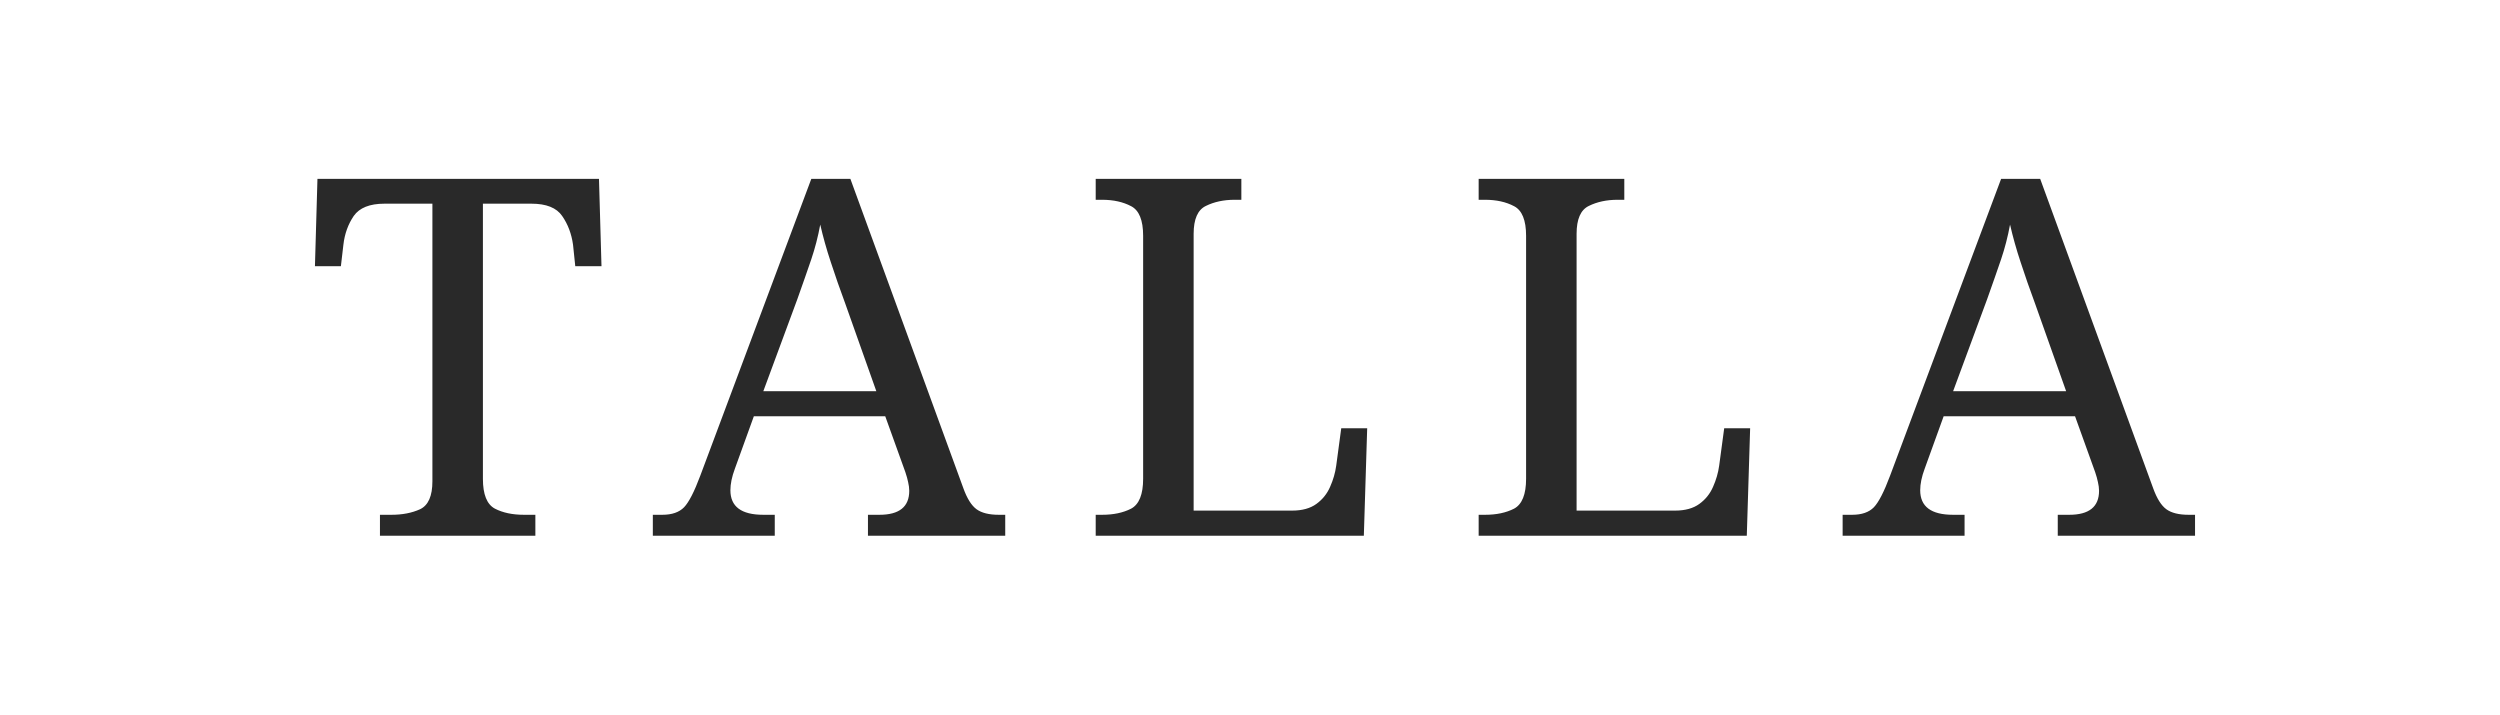
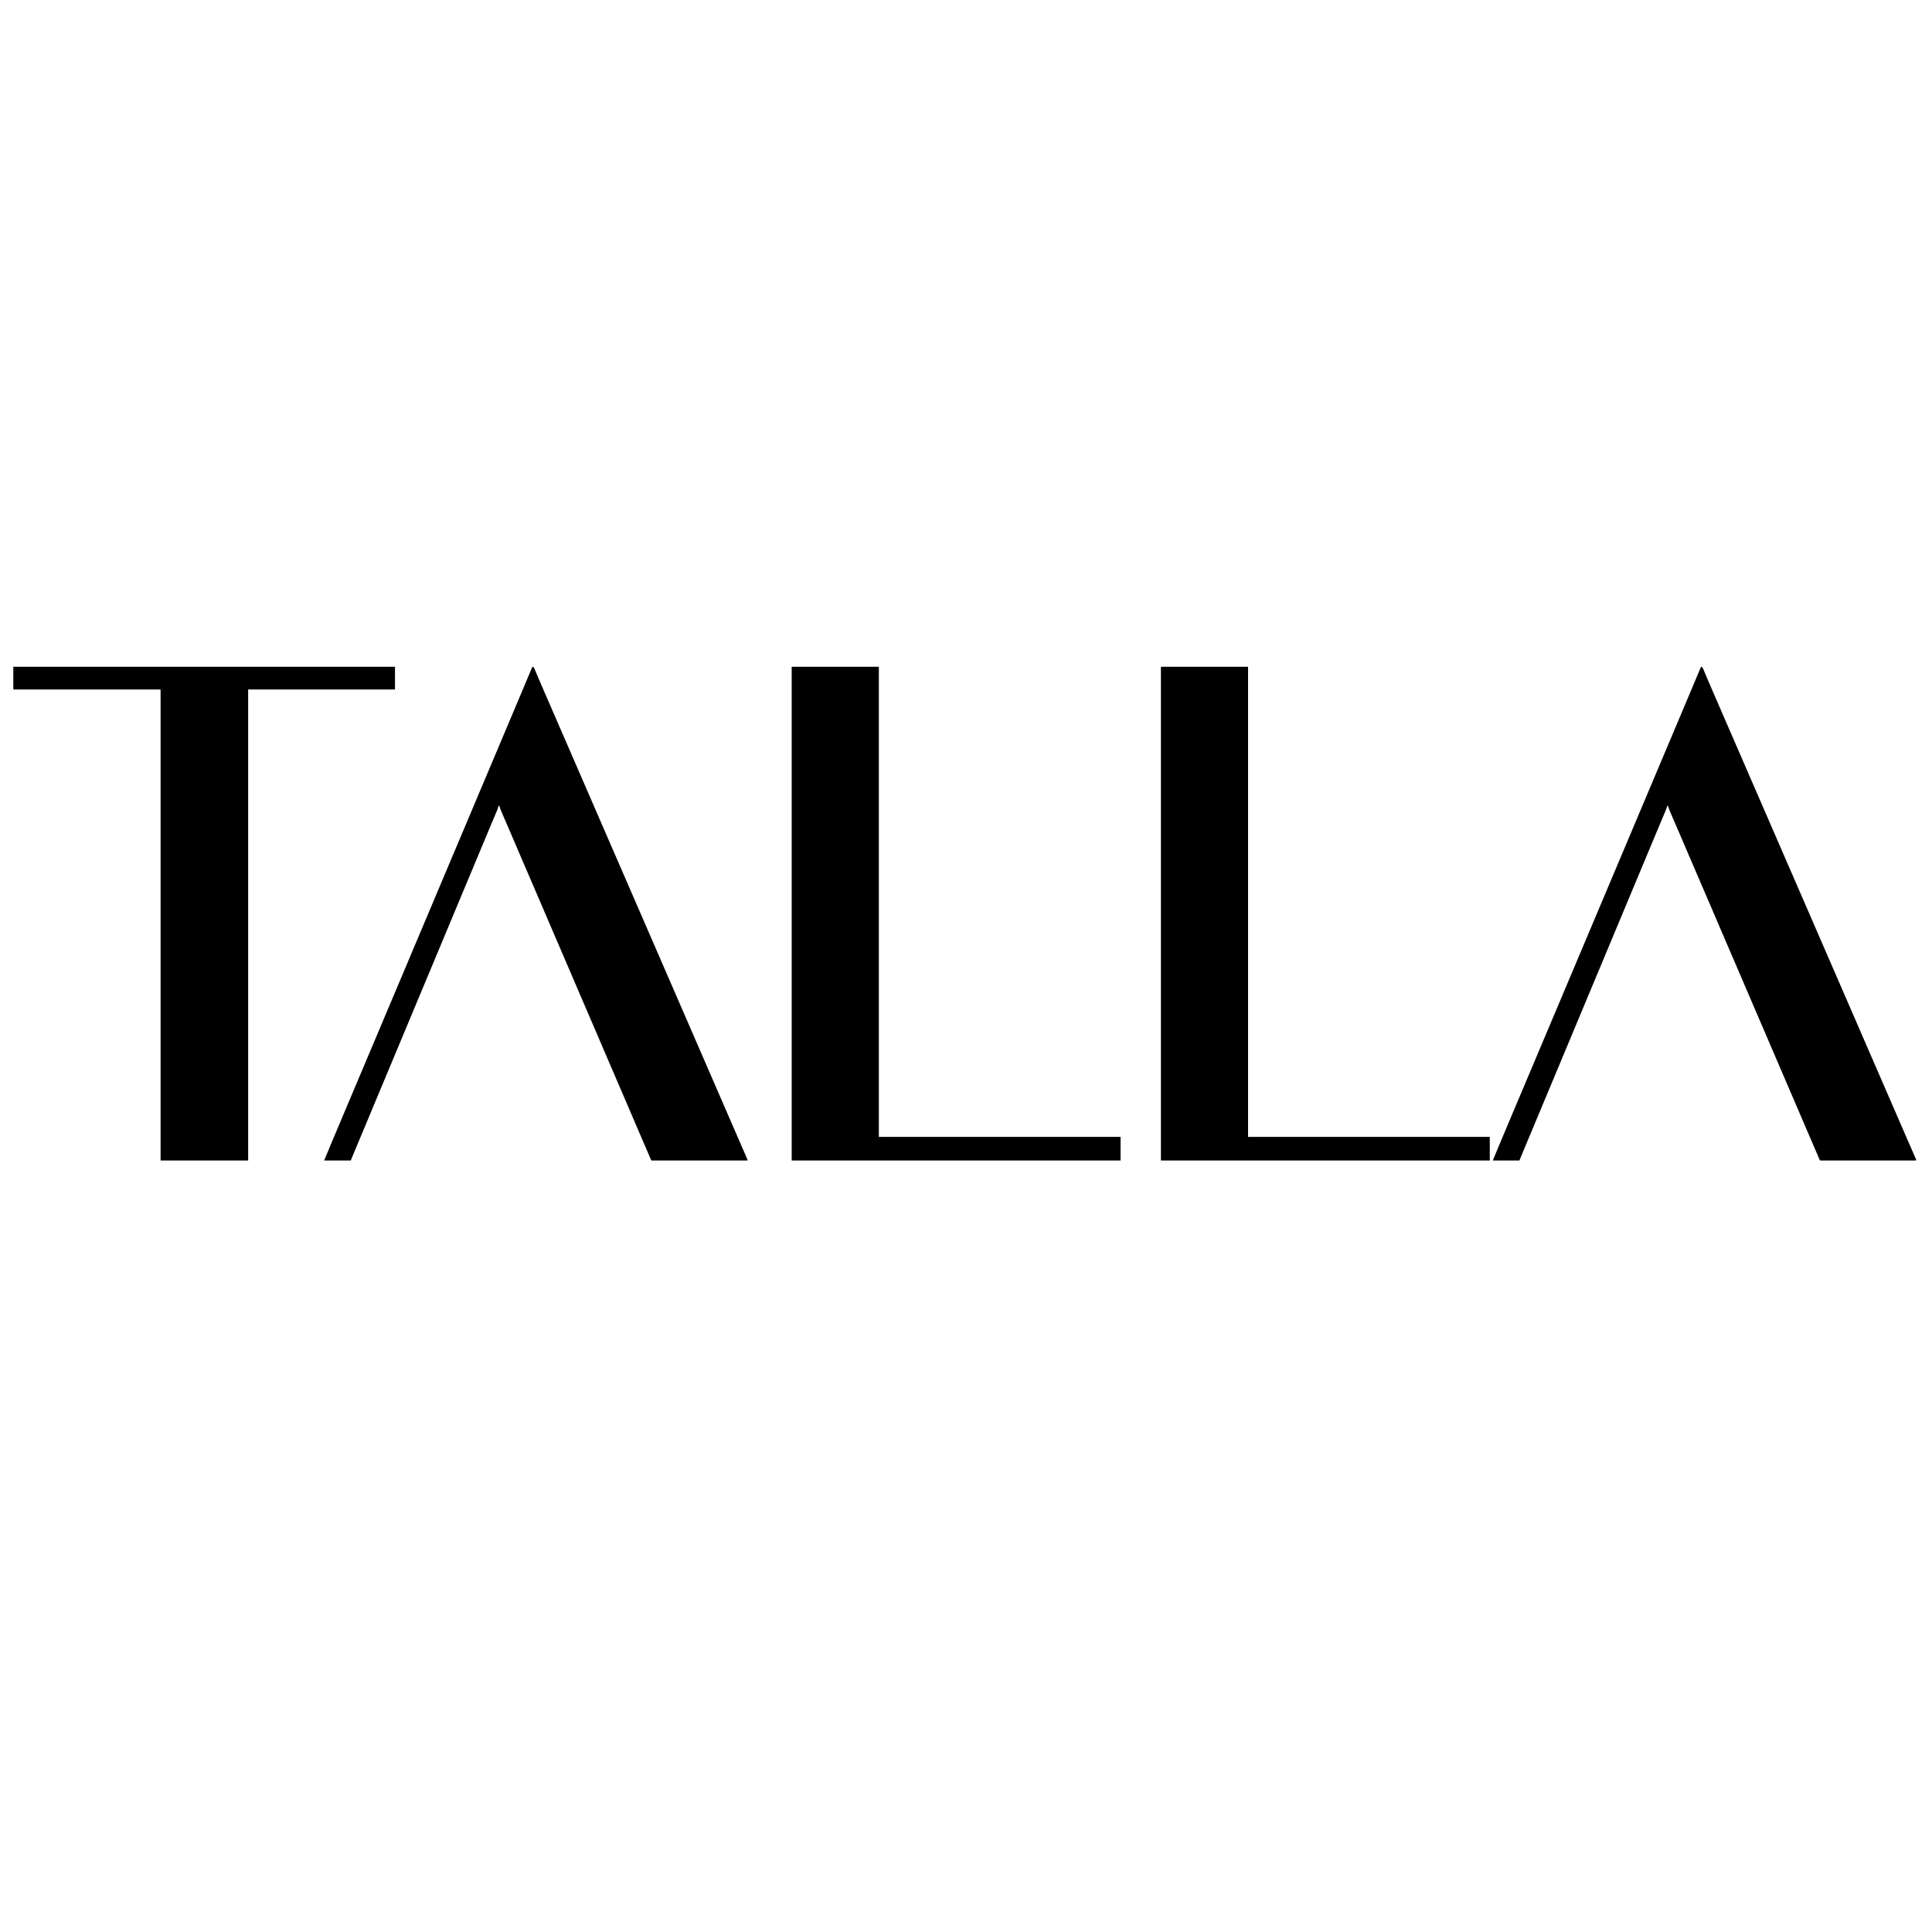
- <svg xmlns="http://www.w3.org/2000/svg" width="140" height="40" viewBox="0 0 140 40">
-   <text x="70" y="30" font-family="'Playfair Display SC', Georgia, serif" font-size="28" font-weight="400" letter-spacing="4" fill="#292929" text-anchor="middle">TALLA</text>
+ <svg xmlns="http://www.w3.org/2000/svg" version="1.1" width="4500" height="4500">
+   <path d="M0 0 C3 1 3 1 4.444 3.669 C4.953 4.876 5.461 6.084 5.984 7.328 C6.272 8.003 6.56 8.677 6.857 9.372 C7.492 10.864 8.122 12.358 8.747 13.853 C9.772 16.303 10.81 18.747 11.851 21.19 C12.991 23.868 14.131 26.546 15.268 29.226 C19.709 39.699 24.246 50.13 28.782 60.562 C30.762 65.116 32.739 69.671 34.716 74.226 C40.877 88.42 47.047 102.611 53.218 116.801 C60.474 133.484 67.718 150.172 74.958 166.861 C82.262 183.695 89.574 200.526 96.893 217.353 C102.268 229.712 107.636 242.075 112.991 254.443 C117.982 265.967 122.991 277.484 128 289 C134.006 302.808 140.006 316.619 145.988 330.438 C150.98 341.963 155.99 353.482 161 365 C166.508 377.663 172.013 390.328 177.5 403 C182.779 415.193 188.076 427.378 193.375 439.562 C201.244 457.656 209.103 475.754 216.955 493.855 C224.26 510.691 231.573 527.523 238.893 544.353 C244.268 556.712 249.636 569.075 254.991 581.443 C259.982 592.967 264.991 604.484 270 616 C276.006 629.808 282.006 643.619 287.988 657.438 C292.98 668.963 297.99 680.482 303 692 C308.508 704.663 314.013 717.328 319.5 730 C324.779 742.193 330.076 754.378 335.375 766.562 C343.244 784.656 351.103 802.754 358.955 820.855 C366.26 837.691 373.573 854.523 380.893 871.353 C386.268 883.712 391.636 896.075 396.991 908.443 C401.982 919.967 406.991 931.484 412 943 C418.006 956.808 424.006 970.619 429.988 984.438 C434.98 995.963 439.99 1007.482 445 1019 C451.006 1032.808 457.006 1046.619 462.988 1060.438 C467.543 1070.954 472.113 1081.464 476.684 1091.973 C477.987 1094.97 479.29 1097.968 480.593 1100.966 C485.881 1113.135 485.881 1113.135 491.188 1125.297 C492.428 1128.133 493.665 1130.97 494.902 1133.807 C495.463 1135.092 496.025 1136.376 496.588 1137.66 C497.349 1139.391 498.104 1141.125 498.859 1142.859 C499.485 1144.29 499.485 1144.29 500.124 1145.749 C501 1148 501 1148 501 1150 C427.08 1150 353.16 1150 277 1150 C251.793 1091.565 251.793 1091.565 244.456 1074.423 C243.023 1071.075 241.589 1067.727 240.156 1064.38 C237.103 1057.254 234.051 1050.127 231 1043 C226.897 1033.416 222.793 1023.833 218.688 1014.25 C218.185 1013.076 217.682 1011.902 217.164 1010.693 C210.633 995.451 204.081 980.219 197.5 965 C190.407 948.597 183.35 932.178 176.312 915.75 C175.811 914.58 175.31 913.41 174.794 912.205 C171.195 903.803 167.597 895.402 164 887 C159.834 877.27 155.668 867.541 151.5 857.812 C150.739 856.036 150.739 856.036 149.962 854.223 C143.999 840.305 138.021 826.394 132 812.5 C125.462 797.412 118.975 782.303 112.5 767.188 C111.992 766.003 111.485 764.818 110.962 763.598 C106.786 753.85 102.612 744.101 98.438 734.353 C94.855 725.985 91.272 717.617 87.688 709.25 C87.185 708.077 86.683 706.905 86.165 705.697 C79.634 690.454 73.082 675.221 66.5 660 C59.407 643.597 52.35 627.178 45.312 610.75 C44.559 608.992 44.559 608.992 43.791 607.198 C39.675 597.591 35.562 587.983 31.448 578.375 C27.862 570 24.275 561.625 20.688 553.25 C20.185 552.077 19.682 550.904 19.164 549.695 C12.634 534.453 6.082 519.22 -0.5 504 C-7.593 487.597 -14.65 471.178 -21.688 454.75 C-22.189 453.58 -22.69 452.41 -23.206 451.205 C-26.805 442.803 -30.403 434.402 -34 426 C-37.655 417.463 -41.311 408.926 -44.968 400.39 C-45.984 398.017 -47 395.644 -48.017 393.27 C-52.972 381.696 -57.935 370.124 -62.957 358.578 C-63.524 357.273 -63.524 357.273 -64.103 355.941 C-65.82 351.99 -67.541 348.041 -69.27 344.095 C-72.156 337.481 -74.881 330.909 -77 324 C-77.66 324 -78.32 324 -79 324 C-79.095 324.652 -79.19 325.304 -79.287 325.976 C-80.231 329.982 -81.793 333.603 -83.402 337.383 C-83.751 338.212 -84.1 339.042 -84.459 339.897 C-85.614 342.641 -86.776 345.383 -87.938 348.125 C-88.755 350.065 -89.572 352.006 -90.389 353.947 C-92.086 357.977 -93.784 362.006 -95.485 366.035 C-98.932 374.205 -102.356 382.385 -105.778 390.565 C-106.887 393.215 -107.996 395.865 -109.105 398.514 C-114.752 412.003 -120.379 425.5 -126 439 C-132.361 454.277 -138.733 469.549 -145.125 484.812 C-145.678 486.132 -145.678 486.132 -146.241 487.478 C-149.195 494.531 -152.15 501.583 -155.104 508.636 C-157.695 514.819 -160.285 521.003 -162.875 527.188 C-163.243 528.067 -163.611 528.946 -163.991 529.852 C-170.435 545.244 -176.856 560.646 -183.27 576.05 C-189.531 591.086 -195.811 606.114 -202.104 621.136 C-208.087 635.417 -214.048 649.706 -220 664 C-226.361 679.277 -232.733 694.549 -239.125 709.812 C-239.493 710.692 -239.862 711.572 -240.241 712.478 C-243.195 719.531 -246.15 726.583 -249.104 733.636 C-251.695 739.819 -254.285 746.003 -256.875 752.188 C-257.243 753.067 -257.611 753.946 -257.991 754.852 C-264.435 770.244 -270.856 785.646 -277.27 801.05 C-283.531 816.086 -289.811 831.114 -296.104 846.136 C-302.087 860.417 -308.048 874.706 -314 889 C-320.361 904.277 -326.733 919.549 -333.125 934.812 C-333.493 935.692 -333.862 936.572 -334.241 937.478 C-337.195 944.531 -340.15 951.583 -343.104 958.636 C-345.695 964.819 -348.285 971.003 -350.875 977.188 C-351.243 978.067 -351.611 978.946 -351.991 979.852 C-358.01 994.228 -364.009 1008.612 -370 1023 C-376.361 1038.277 -382.733 1053.549 -389.125 1068.812 C-389.671 1070.117 -389.671 1070.117 -390.228 1071.447 C-393.217 1078.584 -396.207 1085.721 -399.197 1092.857 C-401.637 1098.681 -404.077 1104.506 -406.517 1110.33 C-407.644 1113.022 -408.773 1115.714 -409.901 1118.406 C-410.605 1120.085 -411.308 1121.765 -412.012 1123.445 C-412.312 1124.161 -412.613 1124.878 -412.922 1125.616 C-416.318 1133.729 -419.651 1141.867 -423 1150 C-443.46 1150 -463.92 1150 -485 1150 C-472.455 1119.892 -472.455 1119.892 -466.562 1105.812 C-465.997 1104.462 -465.997 1104.462 -465.42 1103.083 C-457.121 1083.256 -448.761 1063.455 -440.391 1043.657 C-436.82 1035.209 -433.253 1026.76 -429.686 1018.31 C-427.708 1013.624 -425.729 1008.937 -423.75 1004.25 C-422.958 1002.375 -422.167 1000.5 -421.375 998.625 C-381 903 -381 903 -340.625 807.375 C-340.037 805.983 -340.037 805.983 -339.438 804.563 C-338.646 802.687 -337.854 800.812 -337.062 798.937 C-335.085 794.255 -333.108 789.572 -331.132 784.89 C-327.542 776.388 -323.952 767.885 -320.361 759.383 C-312.565 740.926 -304.772 722.467 -297 704 C-288.824 684.572 -280.624 665.155 -272.423 645.738 C-270.028 640.066 -267.633 634.394 -265.238 628.723 C-264.847 627.796 -264.456 626.869 -264.053 625.914 C-262.868 623.11 -261.684 620.305 -260.5 617.5 C-256.121 607.127 -251.741 596.755 -247.361 586.383 C-239.565 567.926 -231.772 549.467 -224 531 C-215.824 511.572 -207.624 492.155 -199.423 472.738 C-195.843 464.261 -192.264 455.783 -188.684 447.305 C-186.706 442.62 -184.728 437.935 -182.75 433.25 C-181.958 431.375 -181.167 429.5 -180.375 427.625 C-178.792 423.875 -177.208 420.125 -175.625 416.375 C-175.037 414.983 -175.037 414.983 -174.438 413.563 C-173.646 411.687 -172.854 409.812 -172.062 407.937 C-170.085 403.255 -168.108 398.572 -166.132 393.89 C-162.542 385.388 -158.952 376.885 -155.361 368.383 C-147.565 349.926 -139.772 331.467 -132 313 C-123.824 293.572 -115.624 274.155 -107.423 254.738 C-103.843 246.261 -100.264 237.783 -96.684 229.305 C-94.706 224.62 -92.728 219.935 -90.75 215.25 C-89.958 213.375 -89.167 211.5 -88.375 209.625 C-86.792 205.875 -85.208 202.125 -83.625 198.375 C-83.233 197.447 -82.841 196.519 -82.438 195.563 C-81.646 193.687 -80.854 191.812 -80.062 189.937 C-78.085 185.255 -76.108 180.572 -74.132 175.89 C-70.542 167.388 -66.952 158.885 -63.361 150.383 C-55.241 131.16 -47.126 111.936 -39.033 92.702 C-33.471 79.484 -27.893 66.273 -22.312 53.062 C-14.846 35.387 -7.406 17.701 0 0 Z " fill="#000000" transform="translate(3962,1553)" />
+   <path d="M0 0 C3 1 3 1 4.444 3.669 C4.953 4.876 5.461 6.084 5.984 7.328 C6.272 8.003 6.56 8.677 6.857 9.372 C7.492 10.864 8.122 12.358 8.747 13.853 C9.772 16.303 10.81 18.747 11.851 21.19 C12.991 23.868 14.131 26.546 15.268 29.226 C19.709 39.699 24.246 50.13 28.782 60.562 C30.762 65.116 32.739 69.671 34.716 74.226 C40.877 88.42 47.047 102.611 53.218 116.801 C60.474 133.484 67.718 150.172 74.958 166.861 C82.262 183.695 89.574 200.526 96.893 217.353 C102.268 229.712 107.636 242.075 112.991 254.443 C117.982 265.967 122.991 277.484 128 289 C134.006 302.808 140.006 316.619 145.988 330.438 C150.98 341.963 155.99 353.482 161 365 C166.508 377.663 172.013 390.328 177.5 403 C182.779 415.193 188.076 427.378 193.375 439.562 C201.244 457.656 209.103 475.754 216.955 493.855 C224.26 510.691 231.573 527.523 238.893 544.353 C244.268 556.712 249.636 569.075 254.991 581.443 C259.982 592.967 264.991 604.484 270 616 C276.006 629.808 282.006 643.619 287.988 657.438 C292.98 668.963 297.99 680.482 303 692 C308.508 704.663 314.013 717.328 319.5 730 C324.779 742.193 330.076 754.378 335.375 766.562 C343.244 784.656 351.103 802.754 358.955 820.855 C366.26 837.691 373.573 854.523 380.893 871.353 C386.268 883.712 391.636 896.075 396.991 908.443 C401.982 919.967 406.991 931.484 412 943 C418.006 956.808 424.006 970.619 429.988 984.438 C434.98 995.963 439.99 1007.482 445 1019 C451.006 1032.808 457.006 1046.619 462.988 1060.438 C467.543 1070.954 472.113 1081.464 476.684 1091.973 C477.987 1094.97 479.29 1097.968 480.593 1100.966 C485.881 1113.135 485.881 1113.135 491.188 1125.297 C492.428 1128.133 493.665 1130.97 494.902 1133.807 C495.463 1135.092 496.025 1136.376 496.588 1137.66 C497.349 1139.391 498.104 1141.125 498.859 1142.859 C499.485 1144.29 499.485 1144.29 500.124 1145.749 C501 1148 501 1148 501 1150 C427.08 1150 353.16 1150 277 1150 C251.793 1091.565 251.793 1091.565 244.456 1074.423 C243.023 1071.075 241.589 1067.727 240.156 1064.38 C237.103 1057.254 234.051 1050.127 231 1043 C226.897 1033.416 222.793 1023.833 218.688 1014.25 C218.185 1013.076 217.682 1011.902 217.164 1010.693 C210.633 995.451 204.081 980.219 197.5 965 C190.407 948.597 183.35 932.178 176.312 915.75 C175.811 914.58 175.31 913.41 174.794 912.205 C171.195 903.803 167.597 895.402 164 887 C159.834 877.27 155.668 867.541 151.5 857.812 C150.739 856.036 150.739 856.036 149.962 854.223 C143.999 840.305 138.021 826.394 132 812.5 C125.462 797.412 118.975 782.303 112.5 767.188 C111.992 766.003 111.485 764.818 110.962 763.598 C106.786 753.85 102.612 744.101 98.438 734.353 C94.855 725.985 91.272 717.617 87.688 709.25 C87.185 708.077 86.683 706.905 86.165 705.697 C79.634 690.454 73.082 675.221 66.5 660 C59.407 643.597 52.35 627.178 45.312 610.75 C44.559 608.992 44.559 608.992 43.791 607.198 C39.675 597.591 35.562 587.983 31.448 578.375 C27.862 570 24.275 561.625 20.688 553.25 C20.185 552.077 19.682 550.904 19.164 549.695 C12.634 534.453 6.082 519.22 -0.5 504 C-7.593 487.597 -14.65 471.178 -21.688 454.75 C-22.189 453.58 -22.69 452.41 -23.206 451.205 C-26.805 442.803 -30.403 434.402 -34 426 C-37.655 417.463 -41.311 408.926 -44.968 400.39 C-45.984 398.017 -47 395.644 -48.017 393.27 C-52.972 381.696 -57.935 370.124 -62.957 358.578 C-63.524 357.273 -63.524 357.273 -64.103 355.941 C-65.82 351.99 -67.541 348.041 -69.27 344.095 C-72.156 337.481 -74.881 330.909 -77 324 C-77.66 324 -78.32 324 -79 324 C-79.095 324.652 -79.19 325.304 -79.287 325.976 C-80.231 329.982 -81.793 333.603 -83.402 337.383 C-83.751 338.212 -84.1 339.042 -84.459 339.897 C-85.614 342.641 -86.776 345.383 -87.938 348.125 C-88.755 350.065 -89.572 352.006 -90.389 353.947 C-92.086 357.977 -93.784 362.006 -95.485 366.035 C-98.932 374.205 -102.356 382.385 -105.778 390.565 C-106.887 393.215 -107.996 395.865 -109.105 398.514 C-114.752 412.003 -120.379 425.5 -126 439 C-132.361 454.277 -138.733 469.549 -145.125 484.812 C-145.678 486.132 -145.678 486.132 -146.241 487.478 C-149.195 494.531 -152.15 501.583 -155.104 508.636 C-157.695 514.819 -160.285 521.003 -162.875 527.188 C-163.243 528.067 -163.611 528.946 -163.991 529.852 C-170.435 545.244 -176.856 560.646 -183.27 576.05 C-189.531 591.086 -195.811 606.114 -202.104 621.136 C-208.087 635.417 -214.048 649.706 -220 664 C-226.361 679.277 -232.733 694.549 -239.125 709.812 C-239.493 710.692 -239.862 711.572 -240.241 712.478 C-243.195 719.531 -246.15 726.583 -249.104 733.636 C-251.695 739.819 -254.285 746.003 -256.875 752.188 C-257.243 753.067 -257.611 753.946 -257.991 754.852 C-264.435 770.244 -270.856 785.646 -277.27 801.05 C-283.531 816.086 -289.811 831.114 -296.104 846.136 C-302.087 860.417 -308.048 874.706 -314 889 C-320.361 904.277 -326.733 919.549 -333.125 934.812 C-333.493 935.692 -333.862 936.572 -334.241 937.478 C-337.195 944.531 -340.15 951.583 -343.104 958.636 C-345.695 964.819 -348.285 971.003 -350.875 977.188 C-351.243 978.067 -351.611 978.946 -351.991 979.852 C-358.01 994.228 -364.009 1008.612 -370 1023 C-376.361 1038.277 -382.733 1053.549 -389.125 1068.812 C-389.671 1070.117 -389.671 1070.117 -390.228 1071.447 C-393.217 1078.584 -396.207 1085.721 -399.197 1092.857 C-401.637 1098.681 -404.077 1104.506 -406.517 1110.33 C-407.644 1113.022 -408.773 1115.714 -409.901 1118.406 C-410.605 1120.085 -411.308 1121.765 -412.012 1123.445 C-412.312 1124.161 -412.613 1124.878 -412.922 1125.616 C-416.318 1133.729 -419.651 1141.867 -423 1150 C-443.46 1150 -463.92 1150 -485 1150 C-472.455 1119.892 -472.455 1119.892 -466.562 1105.812 C-465.997 1104.462 -465.997 1104.462 -465.42 1103.083 C-457.121 1083.256 -448.761 1063.455 -440.391 1043.657 C-436.82 1035.209 -433.253 1026.76 -429.686 1018.31 C-427.708 1013.624 -425.729 1008.937 -423.75 1004.25 C-422.958 1002.375 -422.167 1000.5 -421.375 998.625 C-381 903 -381 903 -340.625 807.375 C-340.037 805.983 -340.037 805.983 -339.438 804.563 C-338.646 802.687 -337.854 800.812 -337.062 798.937 C-335.085 794.255 -333.108 789.572 -331.132 784.89 C-327.542 776.388 -323.952 767.885 -320.361 759.383 C-312.565 740.926 -304.772 722.467 -297 704 C-288.824 684.572 -280.624 665.155 -272.423 645.738 C-270.028 640.066 -267.633 634.394 -265.238 628.723 C-264.847 627.796 -264.456 626.869 -264.053 625.914 C-262.868 623.11 -261.684 620.305 -260.5 617.5 C-256.121 607.127 -251.741 596.755 -247.361 586.383 C-239.565 567.926 -231.772 549.467 -224 531 C-215.824 511.572 -207.624 492.155 -199.423 472.738 C-195.843 464.261 -192.264 455.783 -188.684 447.305 C-186.706 442.62 -184.728 437.935 -182.75 433.25 C-181.958 431.375 -181.167 429.5 -180.375 427.625 C-178.792 423.875 -177.208 420.125 -175.625 416.375 C-175.037 414.983 -175.037 414.983 -174.438 413.563 C-173.646 411.687 -172.854 409.812 -172.062 407.937 C-170.085 403.255 -168.108 398.572 -166.132 393.89 C-162.542 385.388 -158.952 376.885 -155.361 368.383 C-147.565 349.926 -139.772 331.467 -132 313 C-123.824 293.572 -115.624 274.155 -107.423 254.738 C-103.843 246.261 -100.264 237.783 -96.684 229.305 C-94.706 224.62 -92.728 219.935 -90.75 215.25 C-89.958 213.375 -89.167 211.5 -88.375 209.625 C-86.792 205.875 -85.208 202.125 -83.625 198.375 C-83.233 197.447 -82.841 196.519 -82.438 195.563 C-81.646 193.687 -80.854 191.812 -80.062 189.937 C-78.085 185.255 -76.108 180.572 -74.132 175.89 C-70.542 167.388 -66.952 158.885 -63.361 150.383 C-55.241 131.16 -47.126 111.936 -39.033 92.702 C-33.471 79.484 -27.893 66.273 -22.312 53.062 C-14.846 35.387 -7.406 17.701 0 0 Z " fill="#000000" transform="translate(1240,1553)" />
+   <path d="M0 0 C293.37 0 586.74 0 889 0 C889 17.49 889 34.98 889 53 C776.14 53 663.28 53 547 53 C547 415.01 547 777.02 547 1150 C479.68 1150 412.36 1150 343 1150 C343 787.99 343 425.98 343 53 C229.81 53 116.62 53 0 53 C0 35.51 0 18.02 0 0 Z " fill="#000000" transform="translate(31,1553)" />
+   <path d="M0 0 C66.99 0 133.98 0 203 0 C203 361.35 203 722.7 203 1095 C388.79 1095 574.58 1095 766 1095 C766 1113.15 766 1131.3 766 1150 C513.22 1150 260.44 1150 0 1150 C0 770.5 0 391 0 0 Z " fill="#000000" transform="translate(2704,1553)" />
+   <path d="M0 0 C66.99 0 133.98 0 203 0 C203 361.35 203 722.7 203 1095 C388.79 1095 574.58 1095 766 1095 C766 1113.15 766 1131.3 766 1150 C513.22 1150 260.44 1150 0 1150 C0 770.5 0 391 0 0 Z " fill="#000000" transform="translate(1844,1553)" />
</svg>
